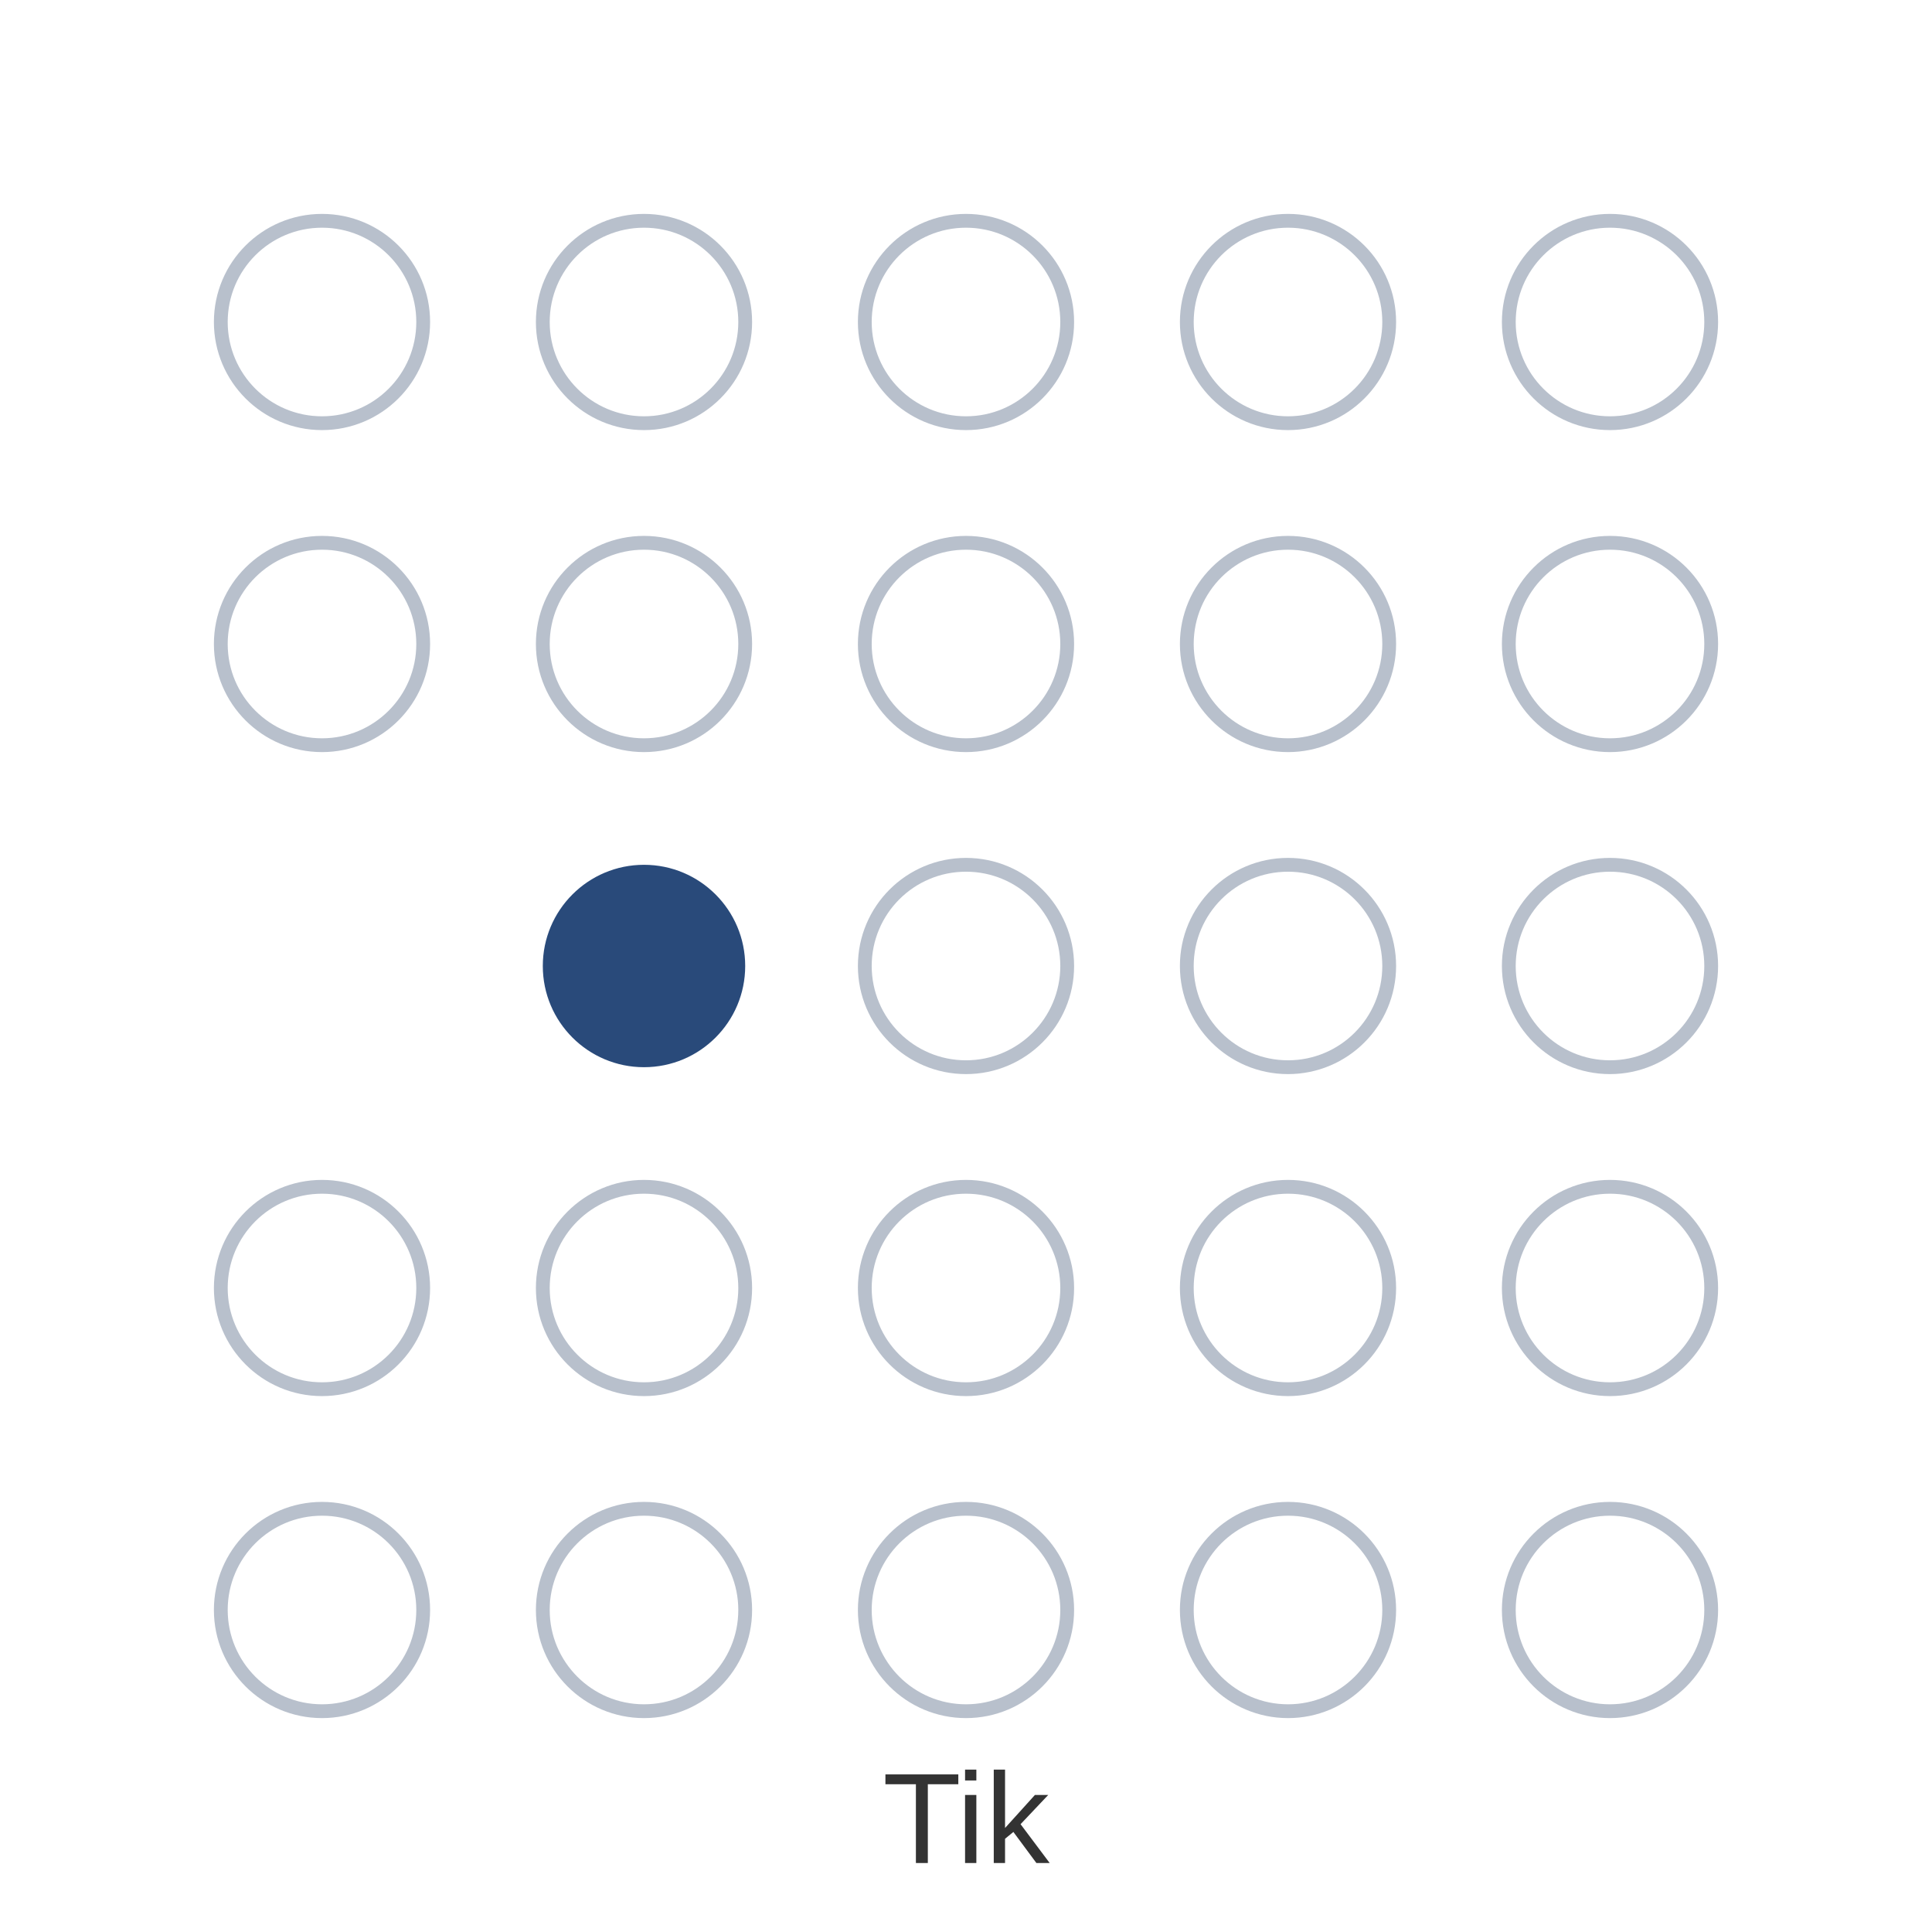
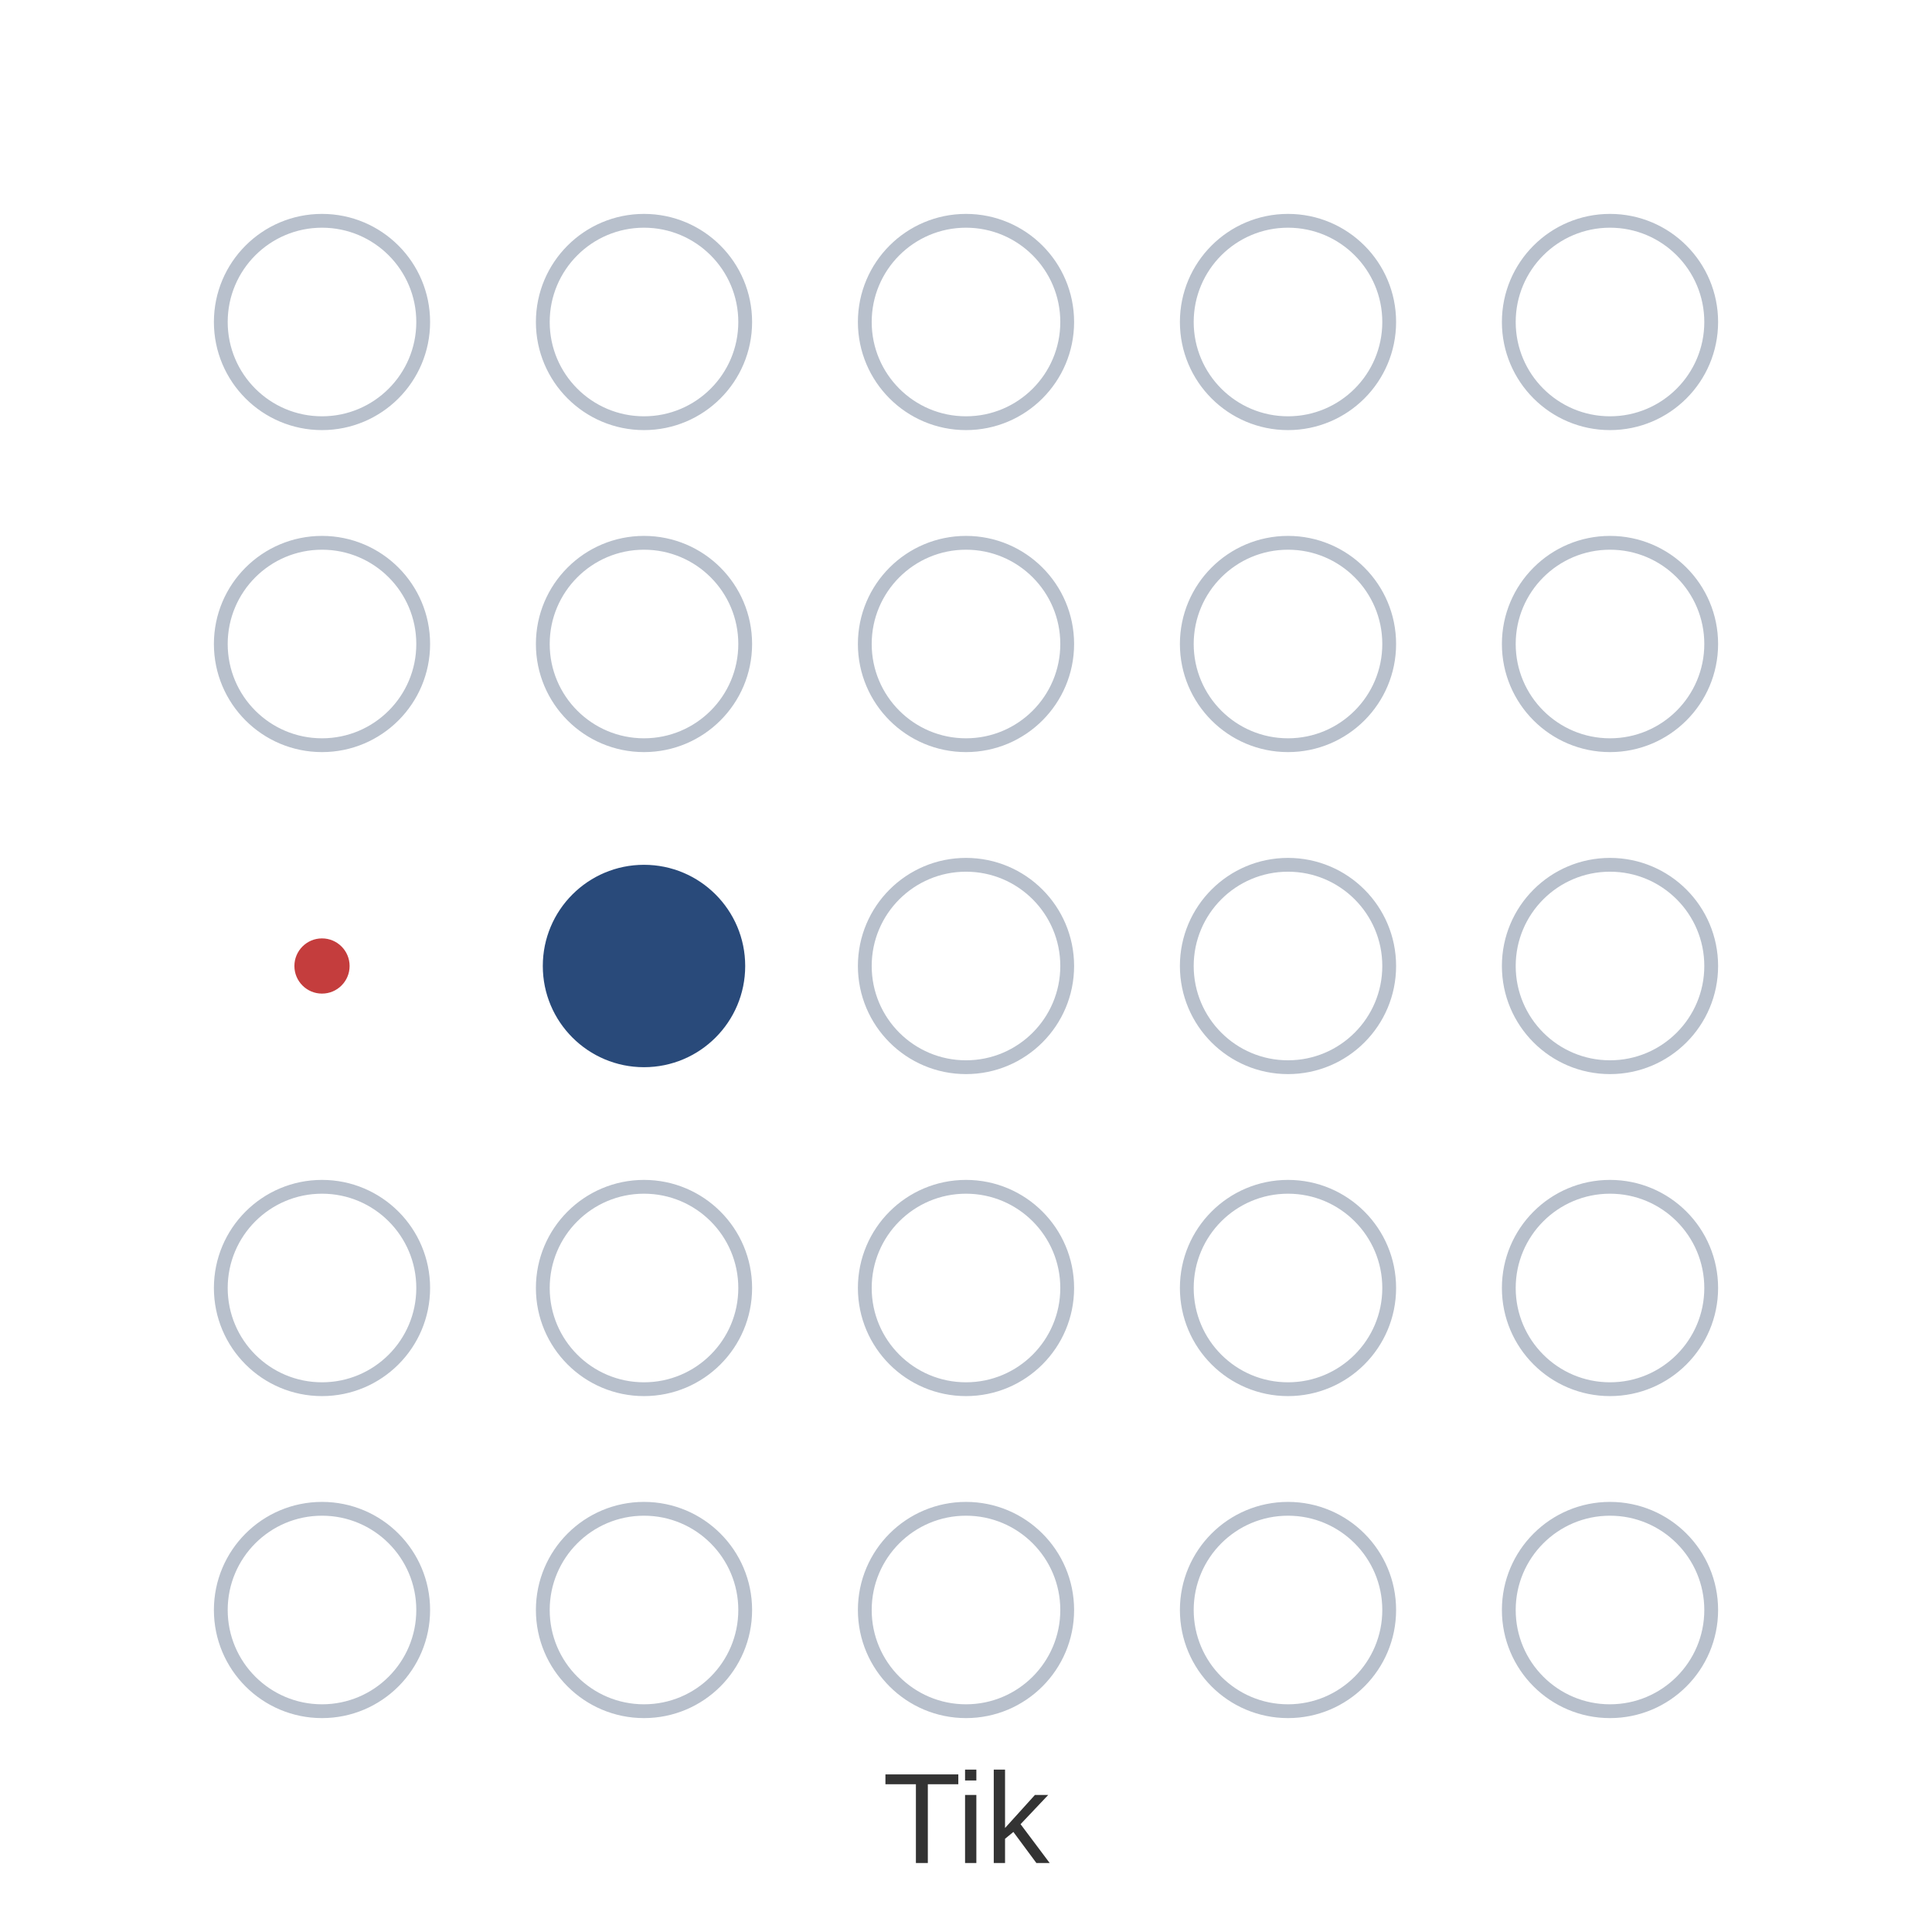
<svg xmlns="http://www.w3.org/2000/svg" width="420" height="420" viewBox="0 0 420 420">
  <rect width="100%" height="100%" fill="white" />
  <g fill="none" stroke="#b8c0cc" stroke-width="3">
    <circle cx="70" cy="70" r="22" />
    <circle cx="140" cy="70" r="22" />
    <circle cx="210" cy="70" r="22" />
    <circle cx="280" cy="70" r="22" />
    <circle cx="350" cy="70" r="22" />
    <circle cx="70" cy="140" r="22" />
    <circle cx="140" cy="140" r="22" />
    <circle cx="210" cy="140" r="22" />
    <circle cx="280" cy="140" r="22" />
    <circle cx="350" cy="140" r="22" />
    <circle cx="210" cy="210" r="22" />
    <circle cx="280" cy="210" r="22" />
    <circle cx="350" cy="210" r="22" />
    <circle cx="70" cy="280" r="22" />
    <circle cx="140" cy="280" r="22" />
    <circle cx="210" cy="280" r="22" />
    <circle cx="280" cy="280" r="22" />
    <circle cx="350" cy="280" r="22" />
    <circle cx="70" cy="350" r="22" />
    <circle cx="140" cy="350" r="22" />
    <circle cx="210" cy="350" r="22" />
    <circle cx="280" cy="350" r="22" />
    <circle cx="350" cy="350" r="22" />
  </g>
  <circle cx="140" cy="210" r="22" fill="#294a7a" />
+   <circle cx="70" cy="210" r="6" fill="#c43d3d" />
  <text x="210" y="405" text-anchor="middle" font-family="Arial, sans-serif" font-size="28" fill="#333">
    Tik
  </text>
</svg>
